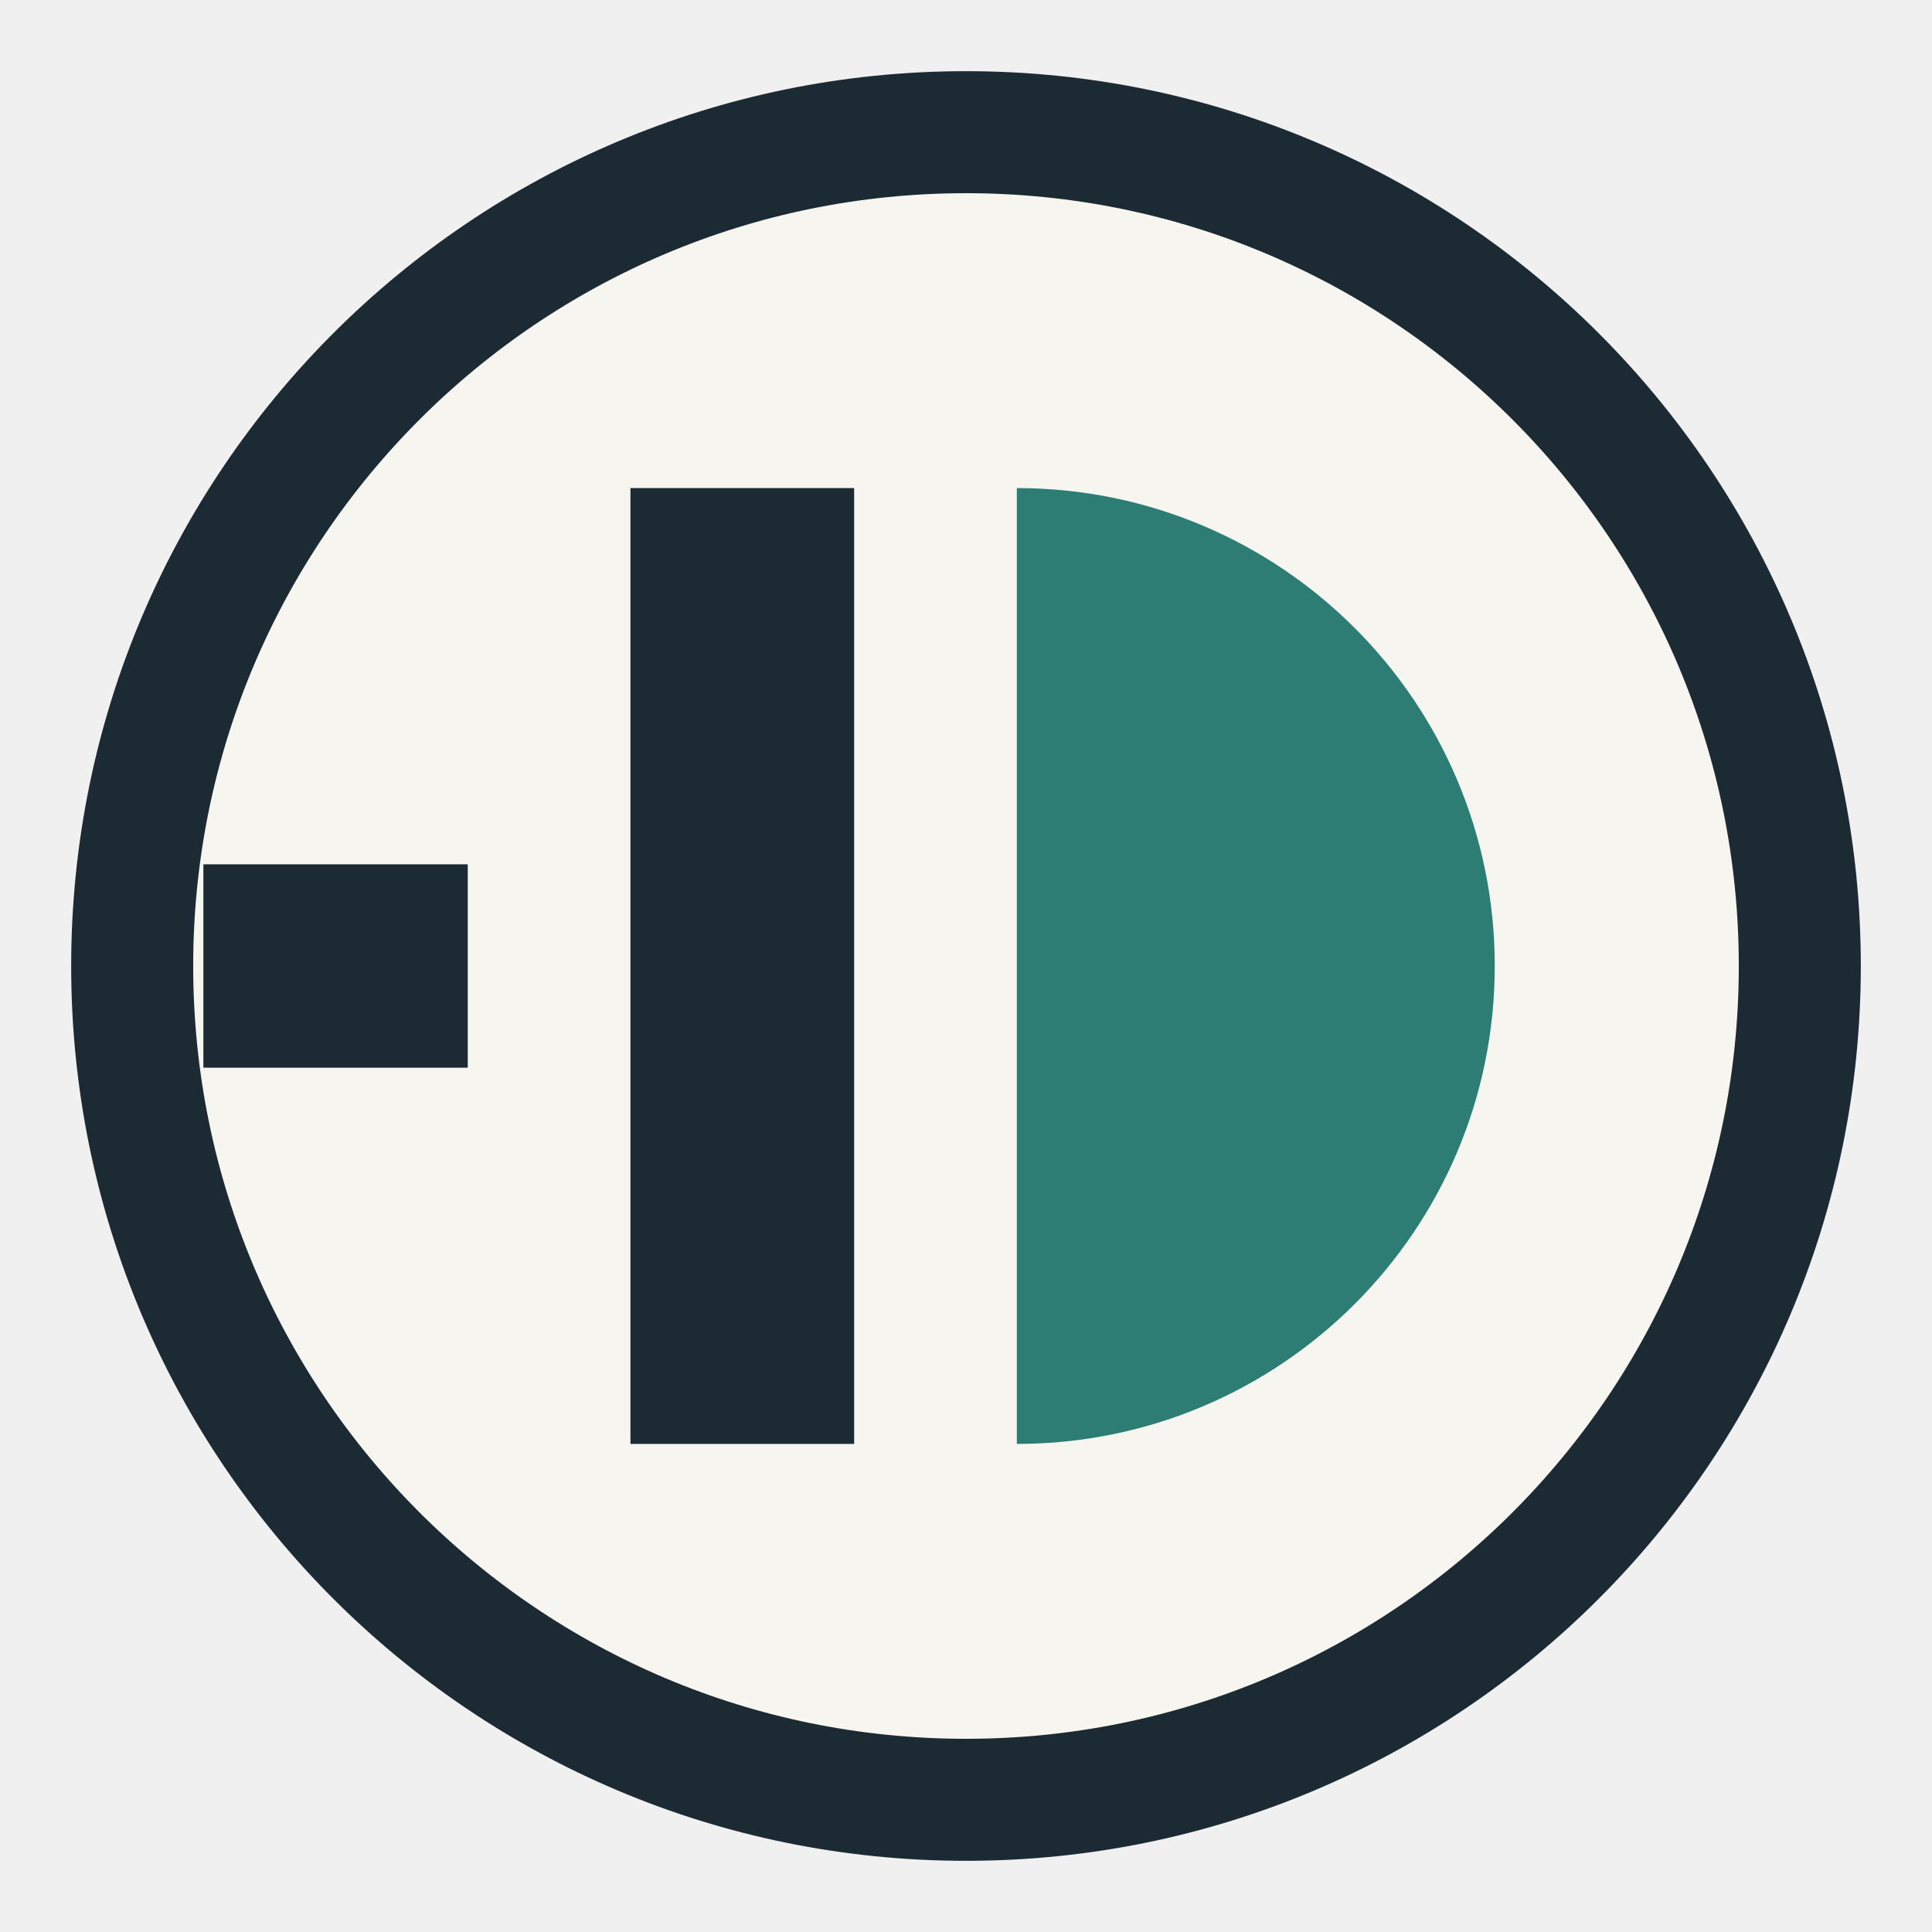
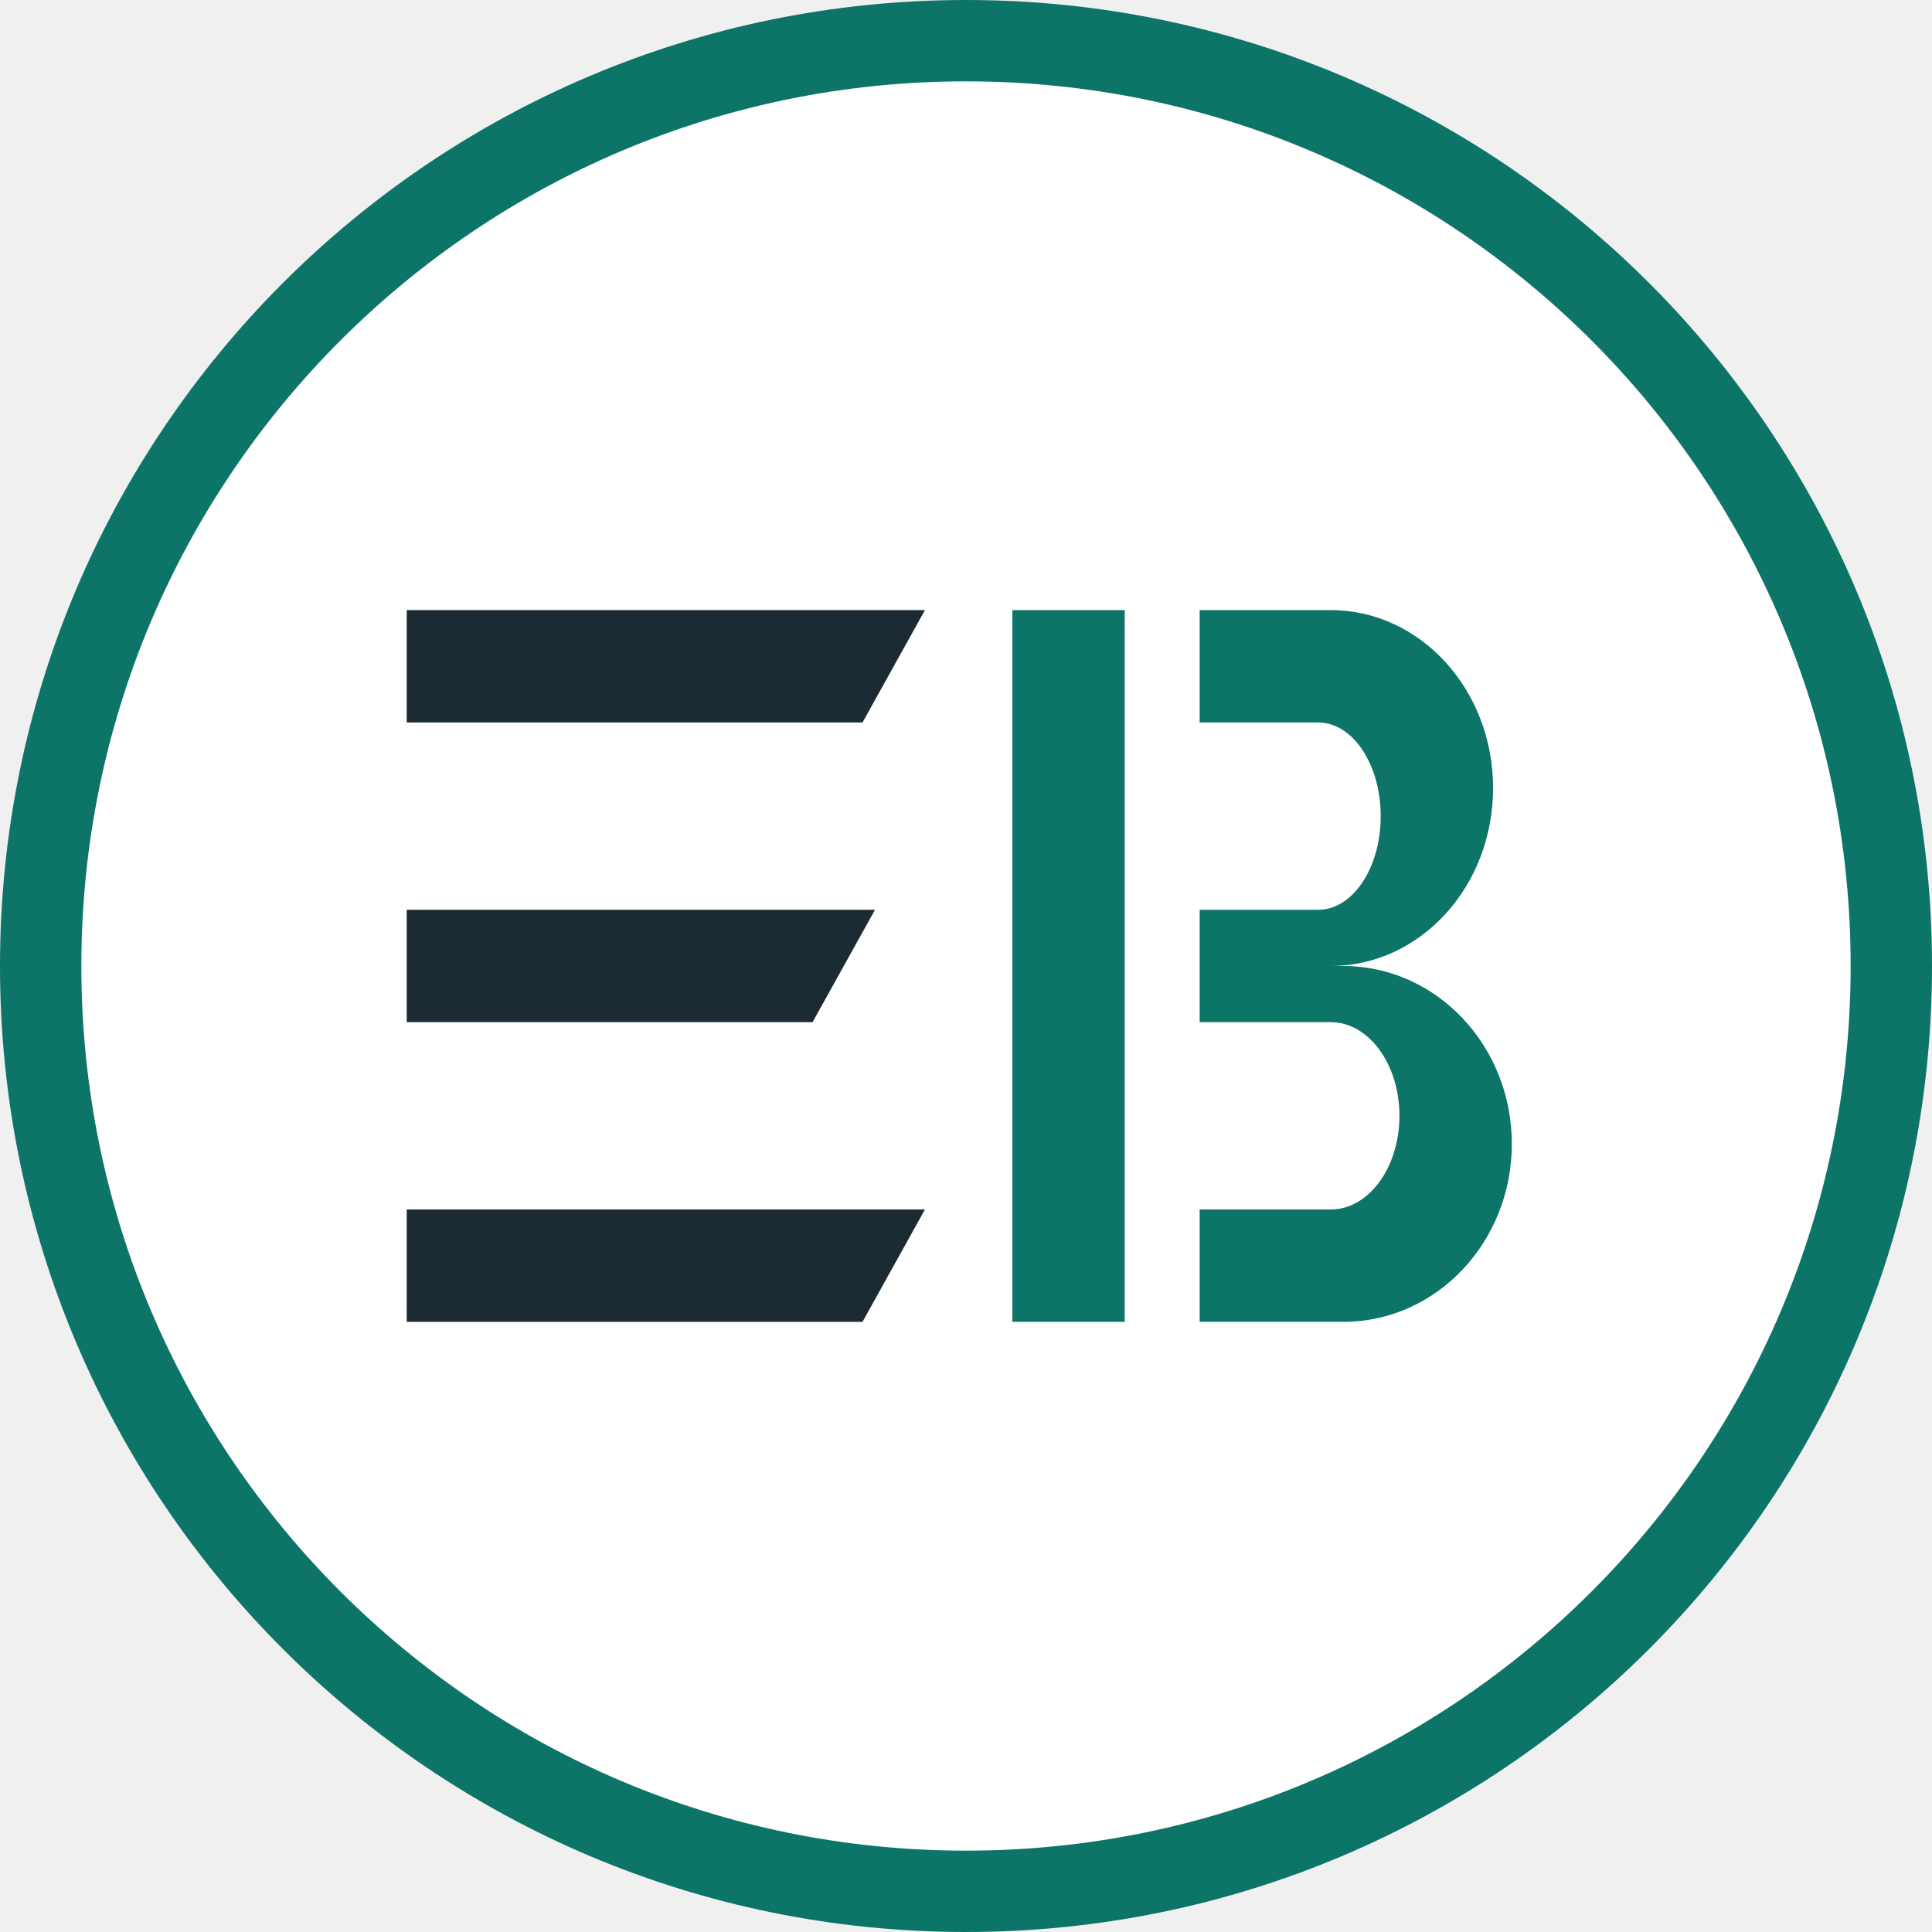
<svg xmlns="http://www.w3.org/2000/svg" viewBox="0 0 190 190">
-   <circle cx="95" cy="95" r="82" fill="#F7F5F0" stroke="#1C2B33" stroke-width="12" />
-   <rect x="62" y="48" width="22" height="94" fill="#1C2B33" />
-   <rect x="20" y="85" width="26" height="20" fill="#1C2B33" />
-   <path d="M100 48 A47 47 0 0 1 100 142 Z" fill="#2E7D74" />
+   <circle cx="95" cy="95" r="91" fill="#fff" stroke="#0D7468" stroke-width="8" />
+   <g transform="translate(40 60) scale(0.307)" fill="#1C2B33">
+     <path d="M0 0 H166 L146 36 H0 Z" />
+     <path d="M0 96 H150 L130 132 H0 Z" />
+     <path d="M0 192 H166 L146 228 H0 Z" />
+   </g>
+   <g transform="translate(40 60) scale(0.307)" fill="#0D7468">
+     <rect x="194" y="0" width="36" height="228" />
+     <path d="M254 0 H296 A52 57 0 0 1 296 114 H254 V96 H292 A20 30 0 0 0 292 36 H254 Z" />
+     <path d="M254 114 H300 A54 57 0 0 1 300 228 H254 V192 H296 A22 30 0 0 0 296 132 H254 Z" />
+   </g>
</svg>
